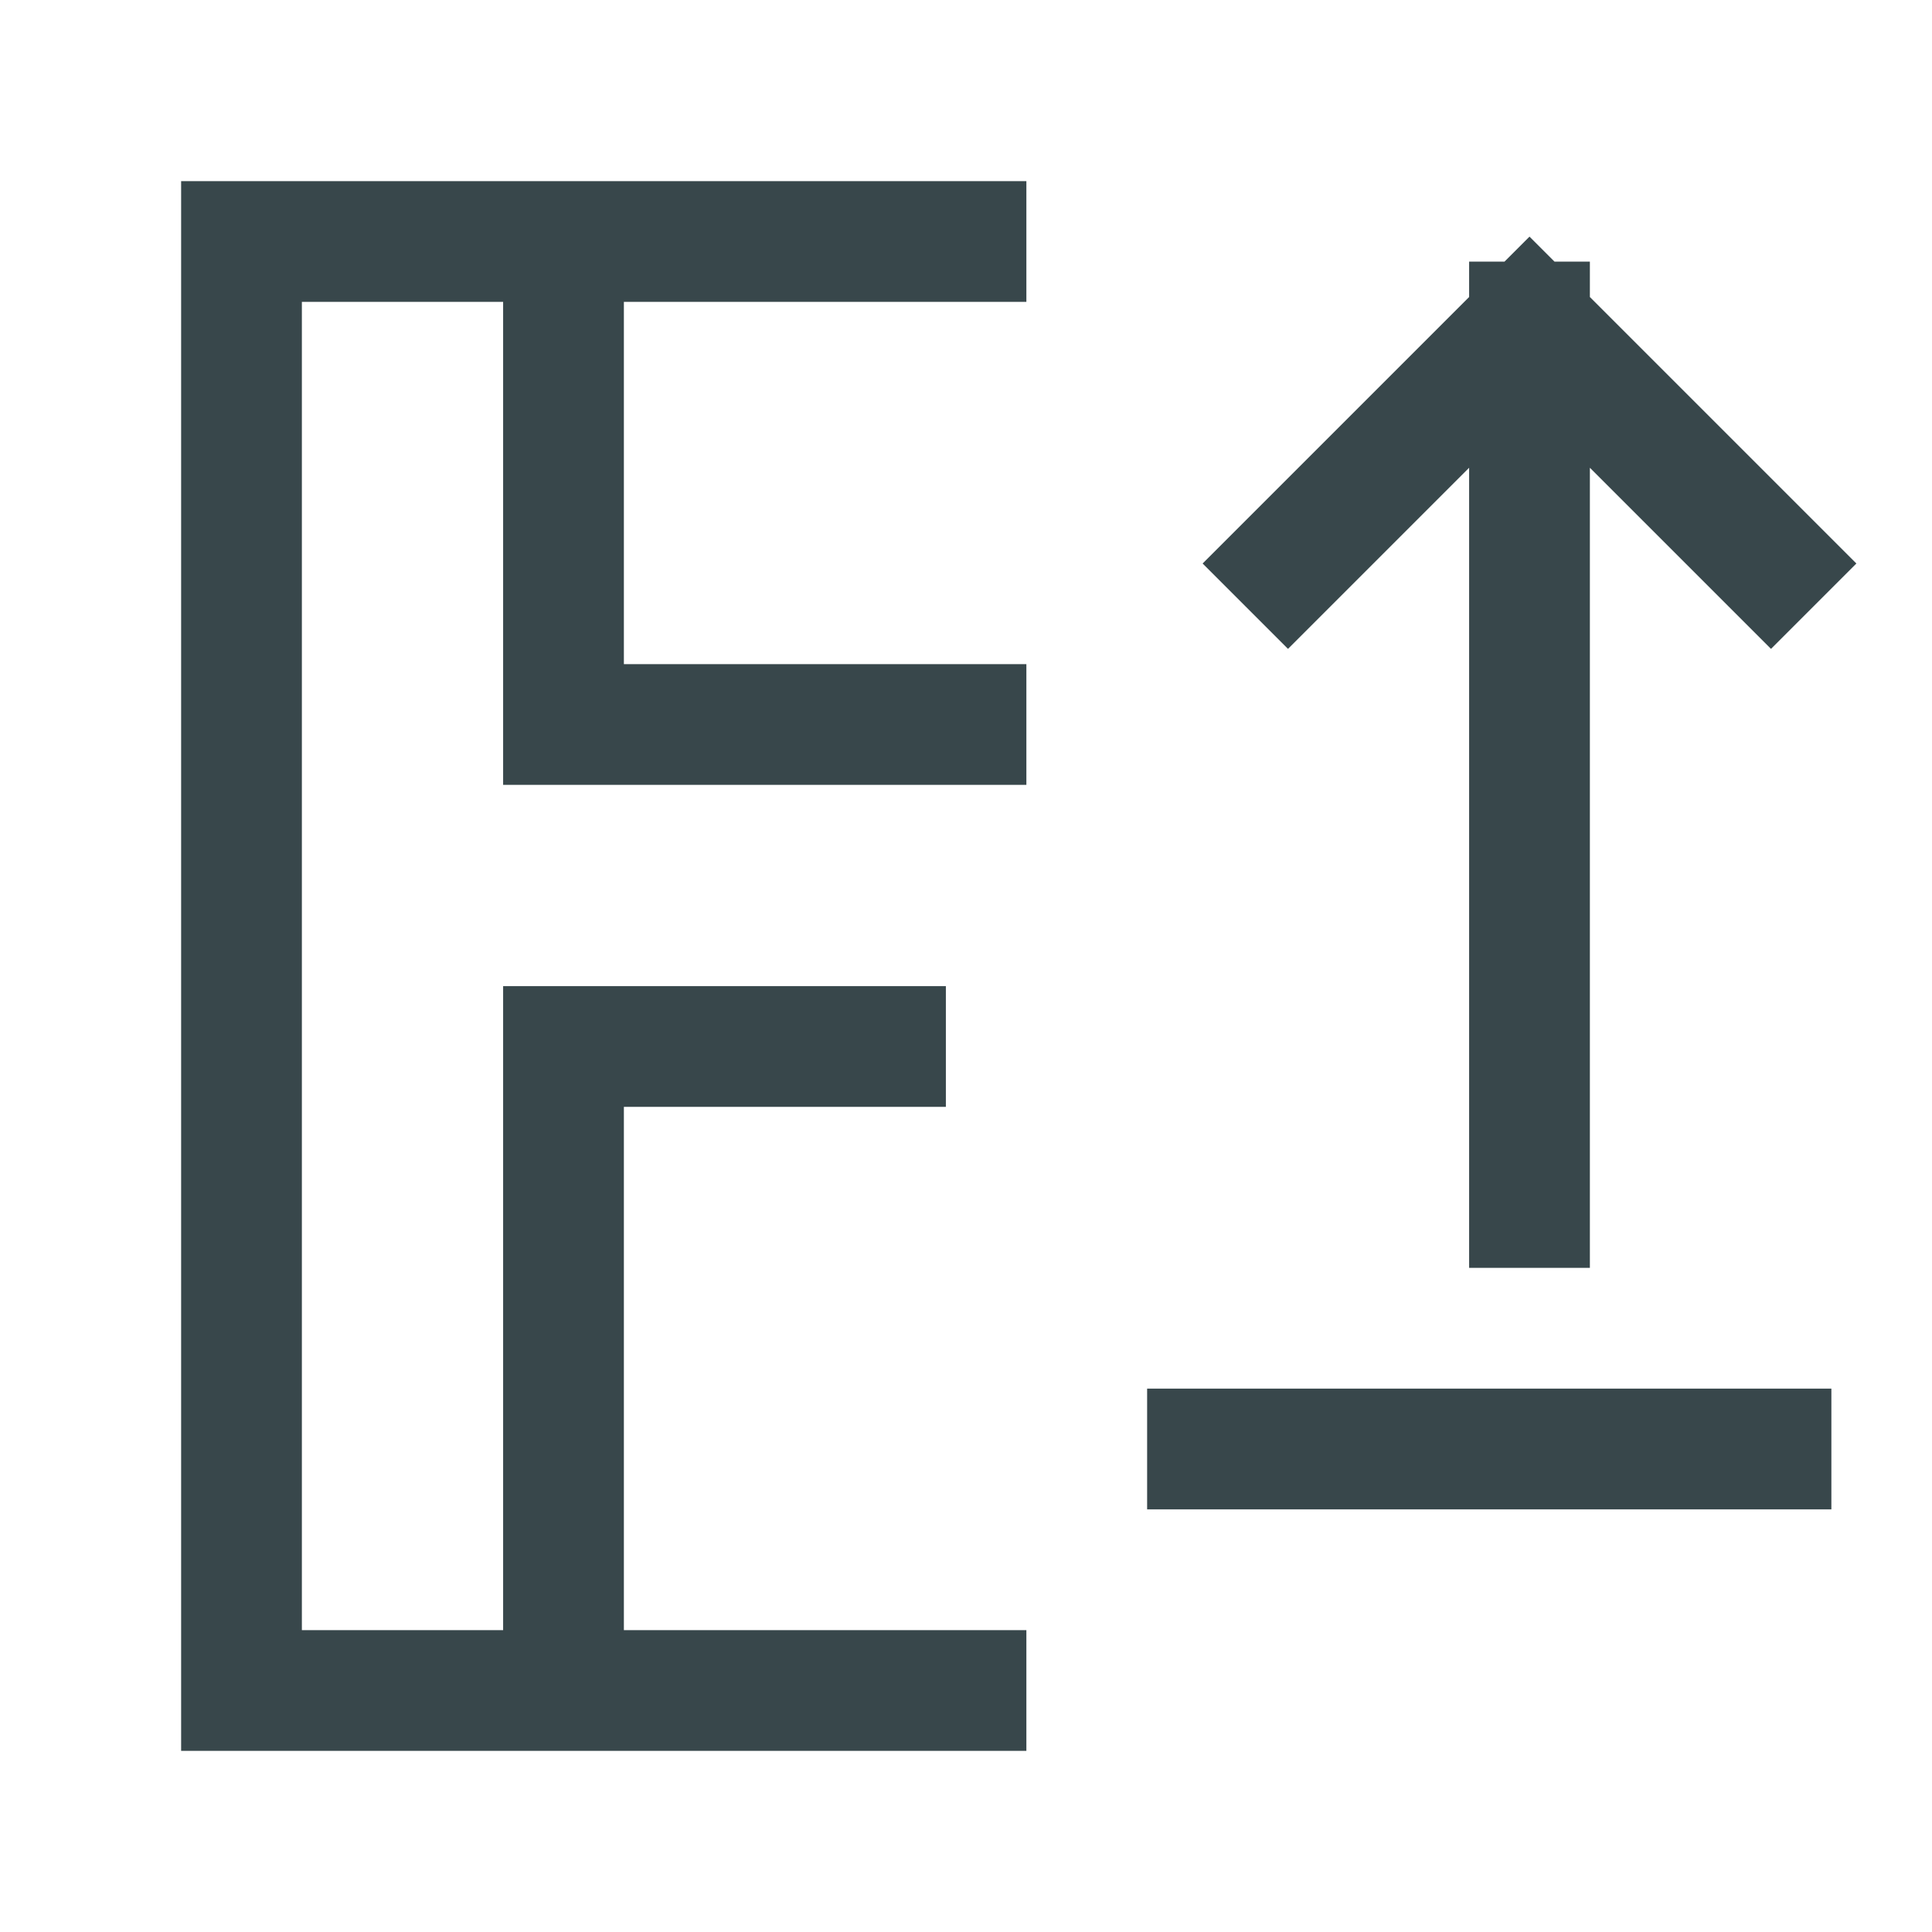
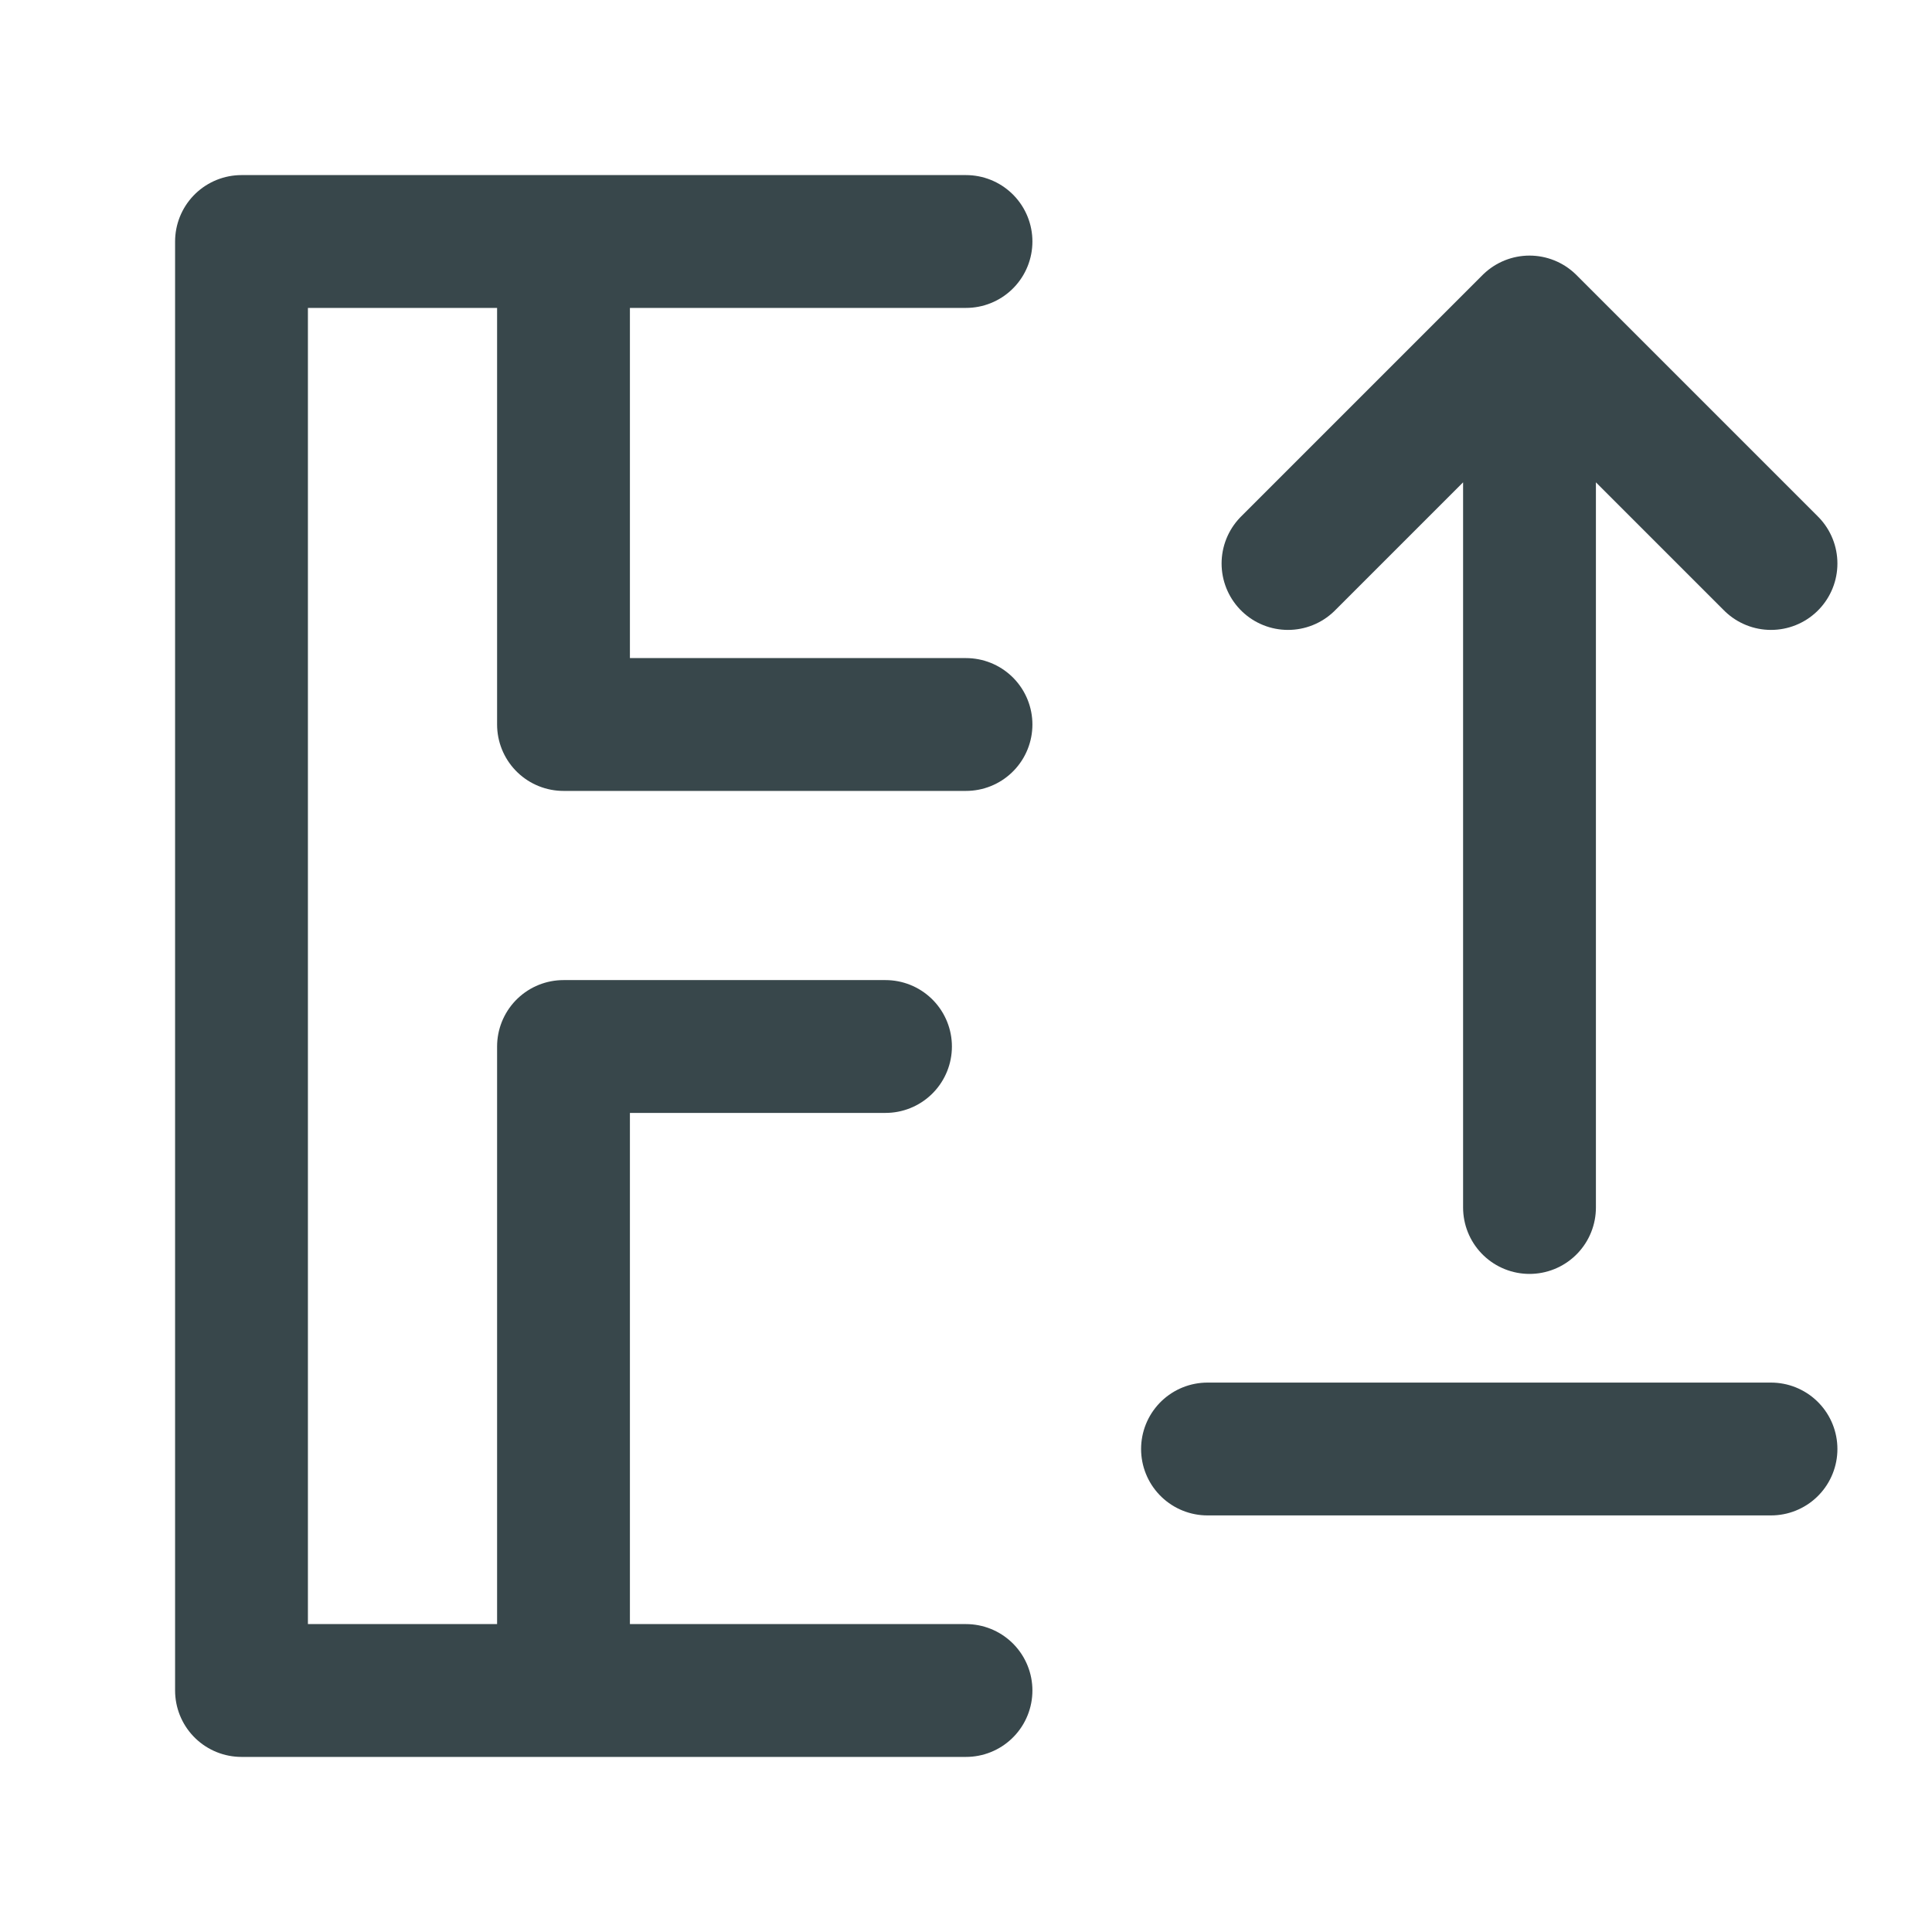
- <svg xmlns="http://www.w3.org/2000/svg" width="24" height="24" viewBox="0 0 24 24" fill="none" stroke="#38474b" stroke-width="1.5" stroke-linecap="square" stroke-linejoin="miter">
+ <svg xmlns="http://www.w3.org/2000/svg" width="24" height="24" viewBox="0 0 24 24" fill="none" stroke="#38474b" stroke-width="1.65" stroke-linecap="round" stroke-linejoin="round">
  <path d="M12 3H3v18h9M7 3v6h5M7 21v-8h4M16 7l3-3 3 3M19 4v11M15 18h7" />
</svg>
